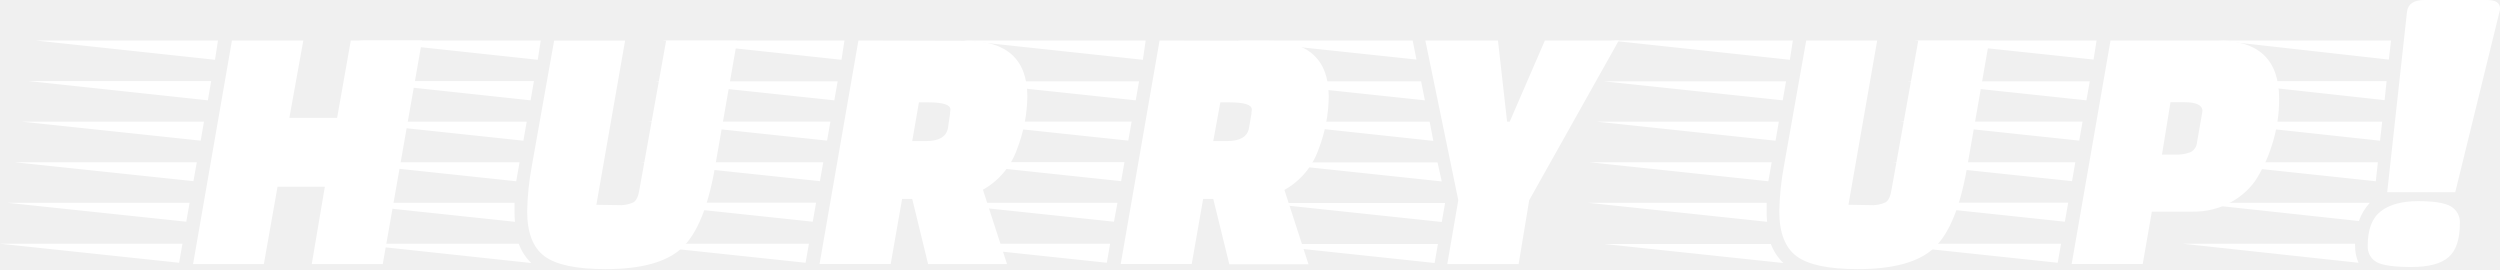
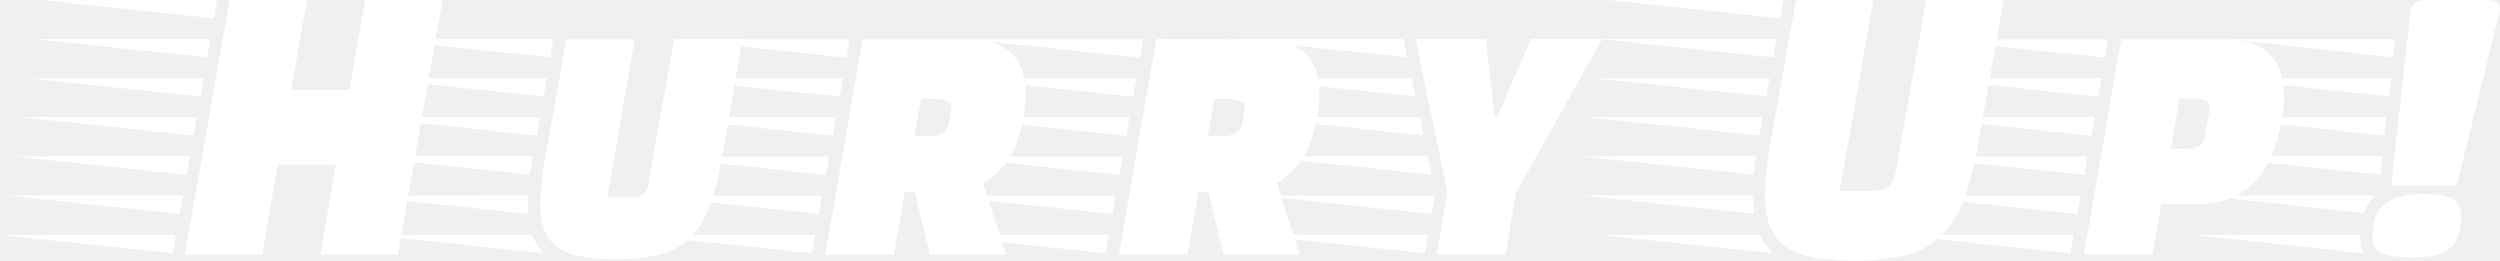
- <svg xmlns="http://www.w3.org/2000/svg" id="f9c917ef-b871-4592-bc98-f02dbbee0204" data-name="Layer 1" viewBox="0 0 548.11 59">
-   <path d="M39.27,57.61,0,53.44H40Zm1.57-9L1.57,44.46h40Zm1.57-8.89L3.15,35.57h40ZM44,30.84,4.72,26.67h40ZM45.57,22,6.3,17.78h40Zm1.57-8.89L7.87,8.89H47.79ZM68.35,57.89l2.87-16.95H60.85l-3,16.95H42.33l8.52-49H66.5L63.44,25.84H73.91l3-16.95H92.53l-8.61,49Z" style="fill:#fff" />
-   <path d="M112.81,44.46v1.85a20.46,20.46,0,0,0,.09,2.32L73.63,44.46Zm.37-4.72L73.91,35.57h40Zm1.57-8.89L75.48,26.67h40ZM116.33,22,77.06,17.78h40Zm.09,35.66L77.15,53.44h36.58A11.3,11.3,0,0,0,116.42,57.61Zm1.48-44.55L78.63,8.89h39.92Zm17.5,31.86a7.1,7.1,0,0,0,3.47-.6q1-.6,1.34-2.92l5.83-32.51h15.56l-4.82,27.6q-2.22,13-7.18,17.74T132.72,59q-9.54,0-13.34-2.82t-3.8-9.86a60,60,0,0,1,1-9.82l4.91-27.6h15.56l-6.3,36Z" style="fill:#fff" />
-   <path d="M176.62,57.61l-39.27-4.17h40Zm1.57-9-39.27-4.17h40Zm1.57-8.89L140.5,35.57h40Zm1.57-8.89-39.27-4.17h40ZM182.92,22l-39.27-4.17h40Zm1.57-8.89L145.22,8.89h39.92Zm27.23-4.17q13.52,0,13.52,12.23A33,33,0,0,1,223,32.65a16.45,16.45,0,0,1-7.5,8.94l5.28,16.3H203.48L200,43.62h-2.22l-2.5,14.26H179.68l8.52-49Zm-3.43,16c0-.06,0-.37.09-.93q0-1.57-4.91-1.57h-2L200,30.93h3q4.26,0,4.82-2.78Z" style="fill:#fff" />
-   <path d="M242.66,57.61l-39.27-4.17h40Zm1.57-9L205,44.46h40Zm1.57-8.89-39.27-4.17h40Zm1.57-8.89-39.27-4.17h40ZM249,22l-39.27-4.17h40Zm1.57-8.89L211.26,8.89h39.92Zm27.23-4.17q13.52,0,13.52,12.23a33,33,0,0,1-2.22,11.53,16.44,16.44,0,0,1-7.5,8.94l5.28,16.3H269.52L266,43.62h-2.22l-2.5,14.26H245.71l8.52-49Zm-3.43,16c0-.06,0-.37.09-.93q0-1.57-4.91-1.57h-2L266,30.93h3q4.26,0,4.82-2.78Z" style="fill:#fff" />
-   <path d="M310.55,13.06,271.28,8.89h38.44ZM312.4,22l-39.27-4.17h38.44Zm1.85,8.89L275,26.67h38.44Zm.28,26.77-39.27-4.17h40Zm1.57-17.88-39.27-4.17h38.34Zm0,8.89-39.27-4.17h40ZM328.42,8.89l2,17.78H331L338.7,8.89h16.21l-19.64,35-2.32,14H317.31l2.41-14-7.22-35Z" style="fill:#fff" />
-   <path d="M387.33,44.46v1.85a20.46,20.46,0,0,0,.09,2.32l-39.27-4.17Zm.37-4.72-39.27-4.17h40Zm1.58-8.89L350,26.67h40ZM390.85,22l-39.27-4.17h40Zm.09,35.66-39.27-4.17h36.58A11.3,11.3,0,0,0,390.94,57.61Zm1.48-44.55L353.15,8.89h39.92Zm17.5,31.86a7.1,7.1,0,0,0,3.47-.6q1-.6,1.34-2.92l5.83-32.51h15.56l-4.82,27.6q-2.22,13-7.18,17.74T407.24,59q-9.54,0-13.34-2.82t-3.8-9.86a59.91,59.91,0,0,1,1-9.82L396,8.89h15.56l-6.3,36Z" style="fill:#fff" />
-   <path d="M451.14,57.61l-39.27-4.17h40Zm1.57-9-39.27-4.17h40Zm1.57-8.89L415,35.57h40Zm1.58-8.89-39.27-4.17h40ZM457.44,22l-39.27-4.17h40ZM459,13.06,419.74,8.89h39.92ZM480.78,46.4h-9l-2,11.48H454.2l8.52-49h23.53q13.43,0,13.43,12.69A32.08,32.08,0,0,1,498,32.14a31.23,31.23,0,0,1-3.61,7.59,15.8,15.8,0,0,1-5.51,4.72A16.65,16.65,0,0,1,480.78,46.4Zm2-21.49a4.65,4.65,0,0,1,.09-.56q0-1.95-4-1.94h-3L474,33.9h2.87a8.79,8.79,0,0,0,3.33-.51,2.61,2.61,0,0,0,1.48-2.18Z" style="fill:#fff" />
-   <path d="M516.34,53.81a9.24,9.24,0,0,0,.74,3.8l-38.53-4.17h37.79Zm3.24-9.35a11.28,11.28,0,0,0-2.41,4l-37-4Zm1.3-4.72L481.7,35.57h39.64Zm.93-8.89-38.53-4.17h39Zm1-8.89-38-4.17h38.44Zm.93-8.89L486.43,8.89h37.79Zm-4.63,40.75q0-5.28,2.87-7.5t8.15-2.22q5.28,0,7.22,1.16A4,4,0,0,1,539.31,49q0,5.19-2.45,7.36t-8.15,2.18q-5.7,0-7.64-1.07A3.82,3.82,0,0,1,519.12,53.81ZM531.53,0h13.71q2.87,0,2.87,1.85a1.61,1.61,0,0,1-.09.65l-9.72,39.64H523.38L527.73,2.5Q528.1,0,531.53,0Z" style="fill:#fff" />
+ <svg xmlns="http://www.w3.org/2000/svg" id="894e2df6-74d2-4af9-93ac-0bb3bdcb6ce0" data-name="Layer 1" viewBox="0 0 490.76 51.15">
+   <path d="M33.89,49.72,0,46.12H34.53ZM35.25,42,1.36,38.37H35.89Zm1.36-7.67L2.72,30.69H37.25ZM38,26.62,4.08,23H38.61Zm1.36-7.67L5.44,15.35H40Zm1.36-7.67L6.79,7.67H41.24ZM42,3.6,8.15,0H42.6ZM62.9,50l3-17.66H54.51L51.47,50H36.29L45.08,0H60.27L57.15,17.66H68.58L71.7,0H86.88L78.09,50Z" style="fill:#fff" />
+   <path d="M103.67,38.37V40a17.75,17.75,0,0,0,.08,2l-33.89-3.6Zm.32-4.08L70.1,30.69h34.53Zm1.36-7.67L71.46,23H106Zm1.36-7.67-33.89-3.6h34.53Zm.08,30.77L72.9,46.12h31.57A9.75,9.75,0,0,0,106.79,49.72Zm1.28-38.45L74.17,7.67h34.45Zm15.11,27.5a6.12,6.12,0,0,0,3-.52,3.53,3.53,0,0,0,1.16-2.52l5-28.06h13.43l-4.16,23.82q-1.92,11.19-6.19,15.31t-14.59,4.12q-8.23,0-11.51-2.44T106.07,40a51.75,51.75,0,0,1,.88-8.47l4.24-23.82h13.43l-5.44,31.09Z" style="fill:#fff" />
+   <path d="M159.38,49.72l-33.89-3.6H160ZM160.74,42l-33.89-3.6h34.53Zm1.36-7.67-33.89-3.6h34.53Zm1.36-7.67L129.56,23h34.53Zm1.36-7.67-33.89-3.6h34.53Zm1.36-7.67-33.89-3.6h34.45Zm23.5-3.6q11.67,0,11.67,10.55a28.48,28.48,0,0,1-1.92,10,14.2,14.2,0,0,1-6.47,7.71L197.5,50H182.56l-3-12.31H177.6L175.44,50H162l7.35-42.28Zm-3,13.83c0-.05,0-.32.08-.8q0-1.36-4.24-1.36H180.8l-1.28,7.35h2.56q3.68,0,4.16-2.4Z" style="fill:#fff" />
+   <path d="M217,49.72l-33.89-3.6h34.53ZM218.36,42l-33.89-3.6H219Zm1.36-7.67-33.89-3.6h34.53Zm1.36-7.67L187.19,23h34.53Zm1.36-7.67-33.89-3.6h34.53Zm1.36-7.67-33.89-3.6h34.45Zm23.5-3.6Q259,7.67,259,18.22a28.48,28.48,0,0,1-1.92,10,14.2,14.2,0,0,1-6.47,7.71L255.13,50H240.19l-3-12.31h-1.92L233.07,50H219.64L227,7.67Zm-3,13.83c0-.05,0-.32.08-.8q0-1.36-4.24-1.36h-1.76l-1.28,7.35h2.56q3.68,0,4.16-2.4Z" style="fill:#fff" />
+   <path d="M276.23,11.27l-33.89-3.6h33.17Zm1.6,7.67-33.89-3.6h33.17Zm1.6,7.67L245.54,23h33.17Zm.24,23.1-33.89-3.6h34.53ZM281,34.29l-33.89-3.6h33.09ZM281,42l-33.89-3.6h34.53ZM291.66,7.67,293.42,23h.48l6.63-15.35h14L297.57,37.89l-2,12.07H282.07l2.08-12.07L277.91,7.67Z" style="fill:#fff" />
+   <path d="M344.65,30.69q-.32,2.64-.4,3.6l-33.81-3.6Zm-.56,7.67a25.58,25.58,0,0,0,.24,3.6l-33.81-3.6Zm1.28-11.75L311.56,23H346Zm1.36-7.67-33.89-3.6h34.53Zm-1.28,27.18a10.89,10.89,0,0,0,2.56,3.6l-33.81-3.6ZM314.28,7.67h34.45l-.64,3.6ZM349.45,3.6,315.64,0h34.45Zm17.11,33.89a7.81,7.81,0,0,0,4-.76q1.2-.76,1.68-3.48L378.14,0h15.19l-5,28.06a63.49,63.49,0,0,1-2.76,11,20,20,0,0,1-4.36,7,14.88,14.88,0,0,1-6.91,4,40.65,40.65,0,0,1-10.43,1.12q-9.67,0-13.55-2.92t-3.88-10a59.91,59.91,0,0,1,1.12-10.15l5-28.06h15.19l-6.63,37.49Z" style="fill:#fff" />
+   <path d="M406.44,49.72l-33.89-3.6h34.53ZM407.79,42l-33.89-3.6h34.53Zm1.36-7.67-33.89-3.6h34.53Zm1.36-7.67L376.62,23h34.53Zm1.36-7.67L378,15.35h34.53Zm1.36-7.67-33.89-3.6h34.45ZM432,40h-7.75L422.5,50H409.07l7.35-42.28h20.3q11.59,0,11.59,11a27.69,27.69,0,0,1-1.44,9.11,27,27,0,0,1-3.12,6.55A13.62,13.62,0,0,1,439,38.37,14.37,14.37,0,0,1,432,40Zm1.76-18.54a4,4,0,0,1,.08-.48q0-1.68-3.44-1.68h-2.56l-1.68,9.91h2.48a7.58,7.58,0,0,0,2.88-.44,2.25,2.25,0,0,0,1.28-1.88Z" style="fill:#fff" />
+   <path d="M463.34,46.44a8,8,0,0,0,.64,3.28l-33.25-3.6h32.61Zm2.8-8.07a9.75,9.75,0,0,0-2.08,3.44l-32-3.44Zm1.12-4.08-33.81-3.6h34.21Zm.8-7.67L434.81,23h33.65Zm.88-7.67-32.77-3.6h33.17Zm.8-7.67-32.21-3.6h32.61Zm-4,35.17q0-4.56,2.48-6.47t7-1.92q4.56,0,6.23,1a3.48,3.48,0,0,1,1.68,3.24q0,4.48-2.12,6.35t-7,1.88q-4.92,0-6.59-.92A3.3,3.3,0,0,1,465.74,46.44ZM476.45,0h11.83q2.48,0,2.48,1.6a1.38,1.38,0,0,1-.08.56l-8.39,34.21H469.42l3.76-34.21Q473.49,0,476.45,0Z" style="fill:#fff" />
</svg>
